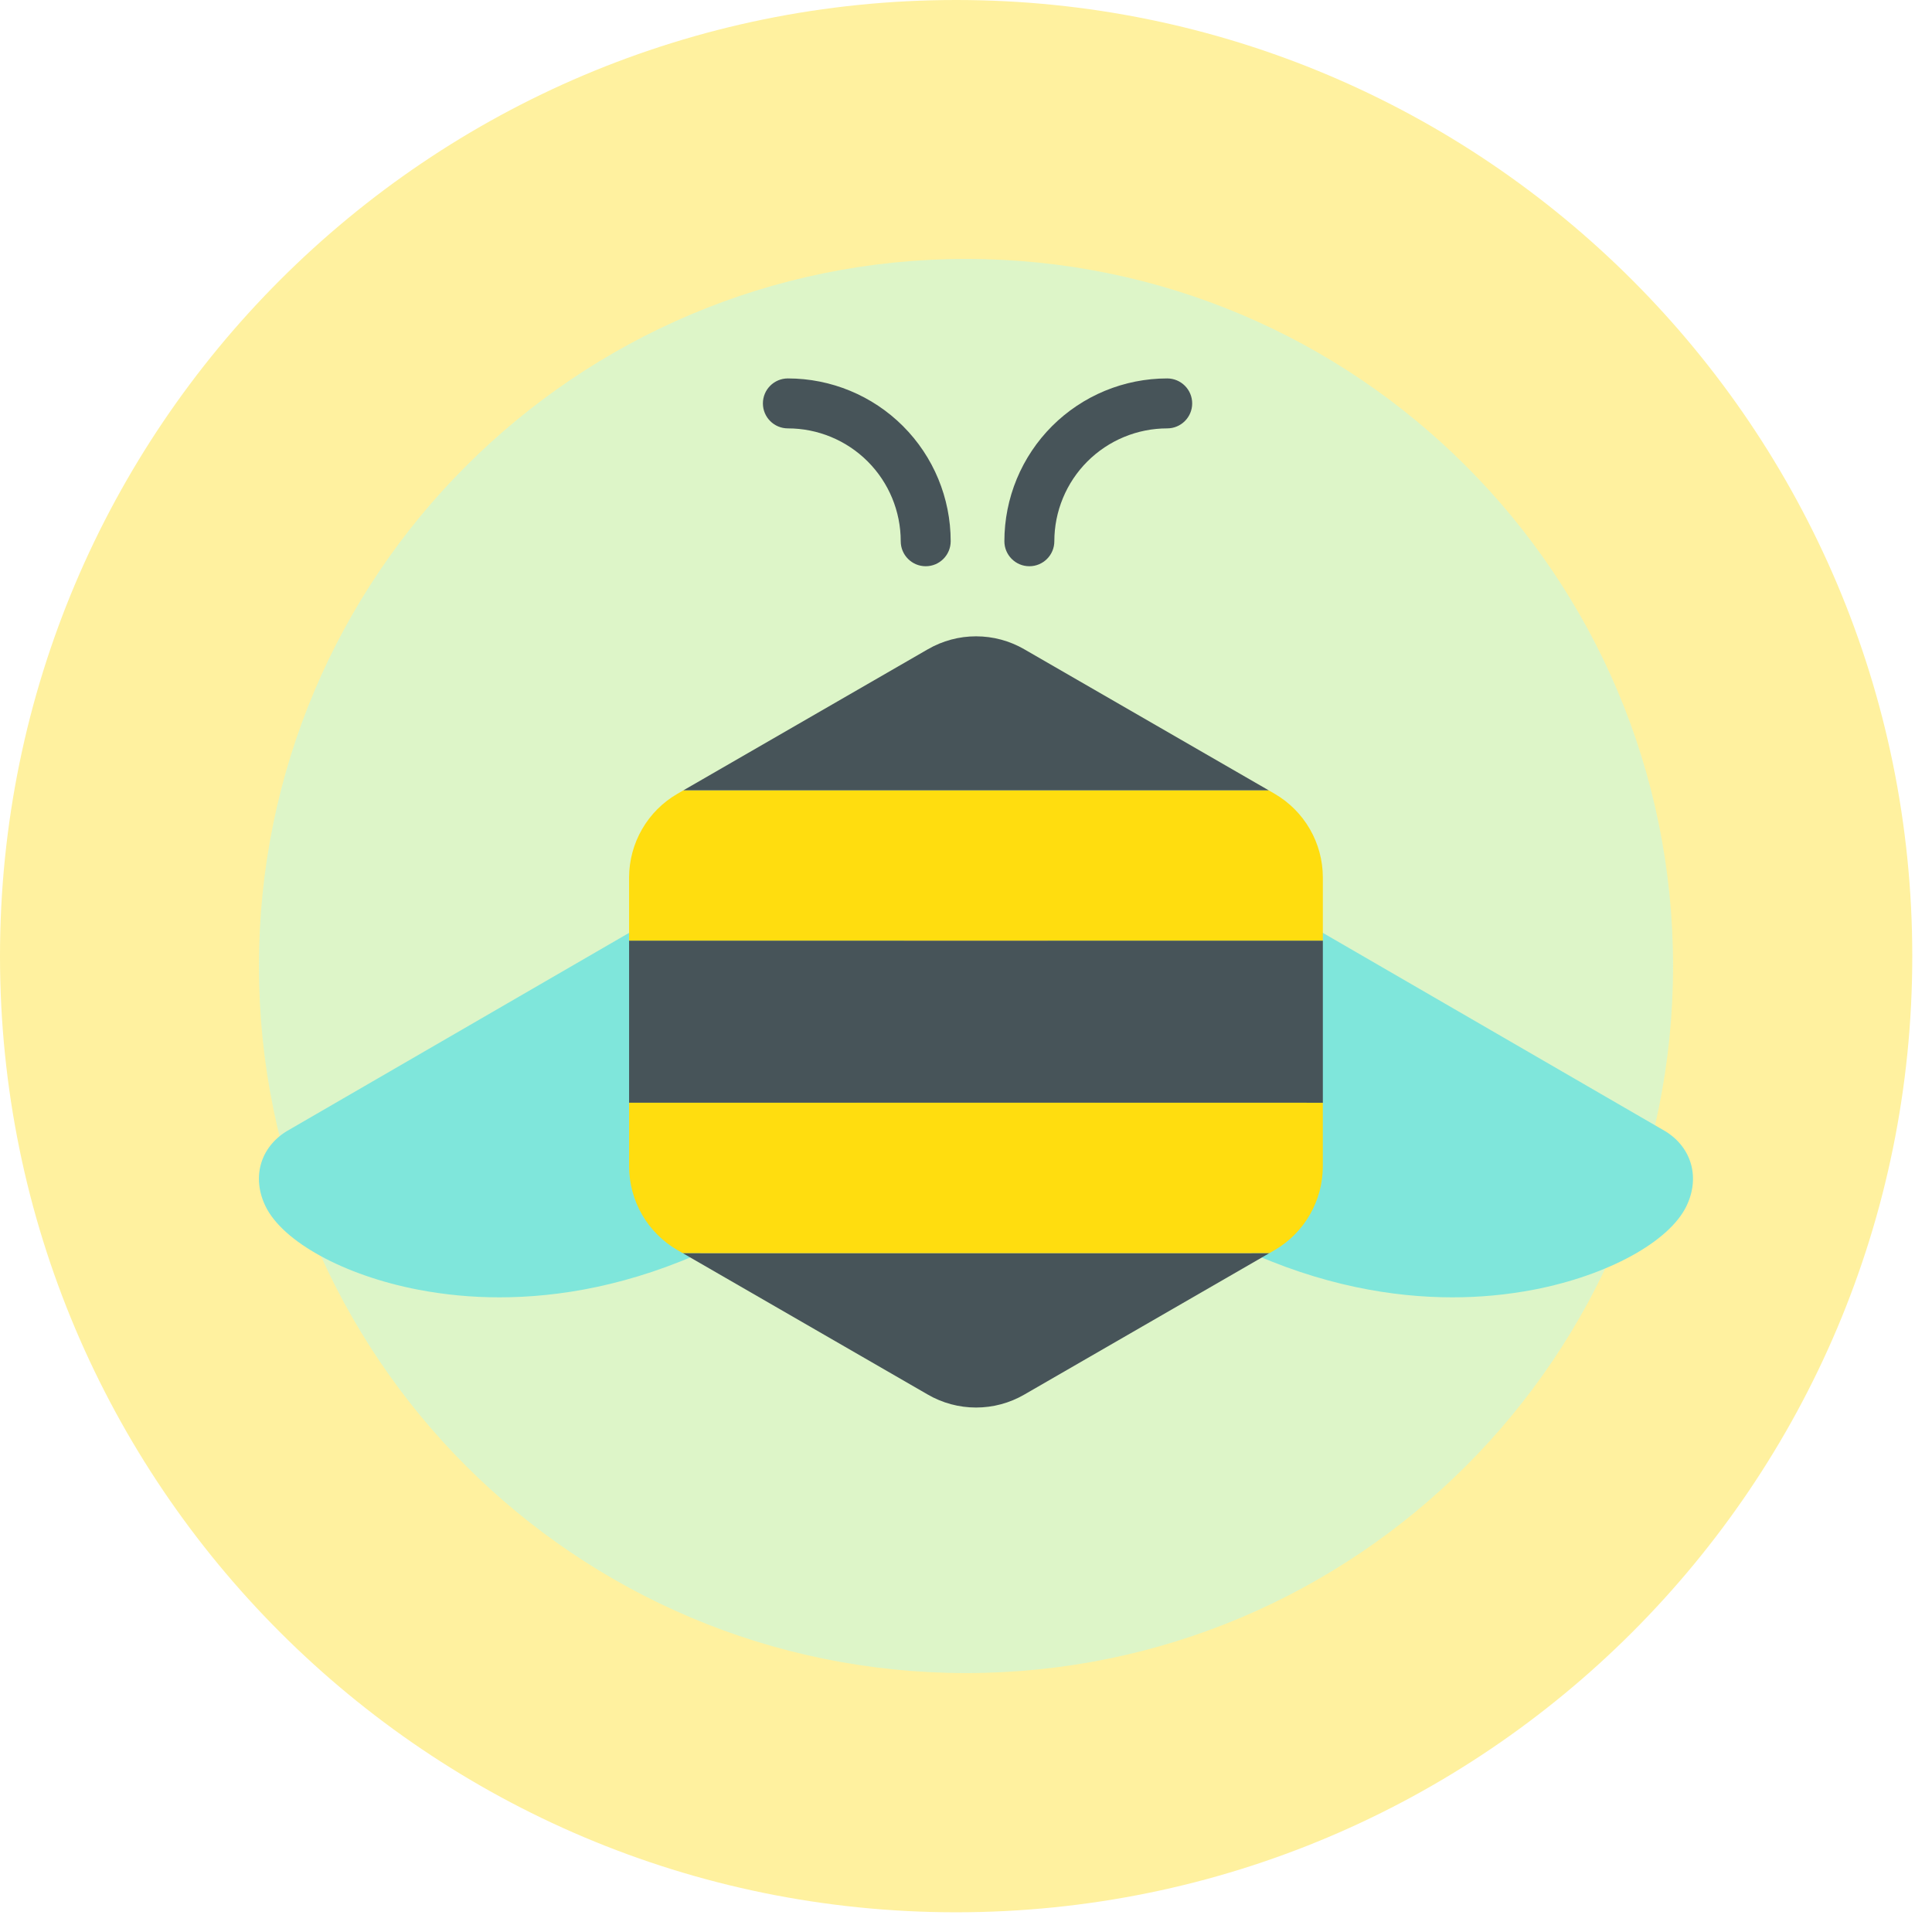
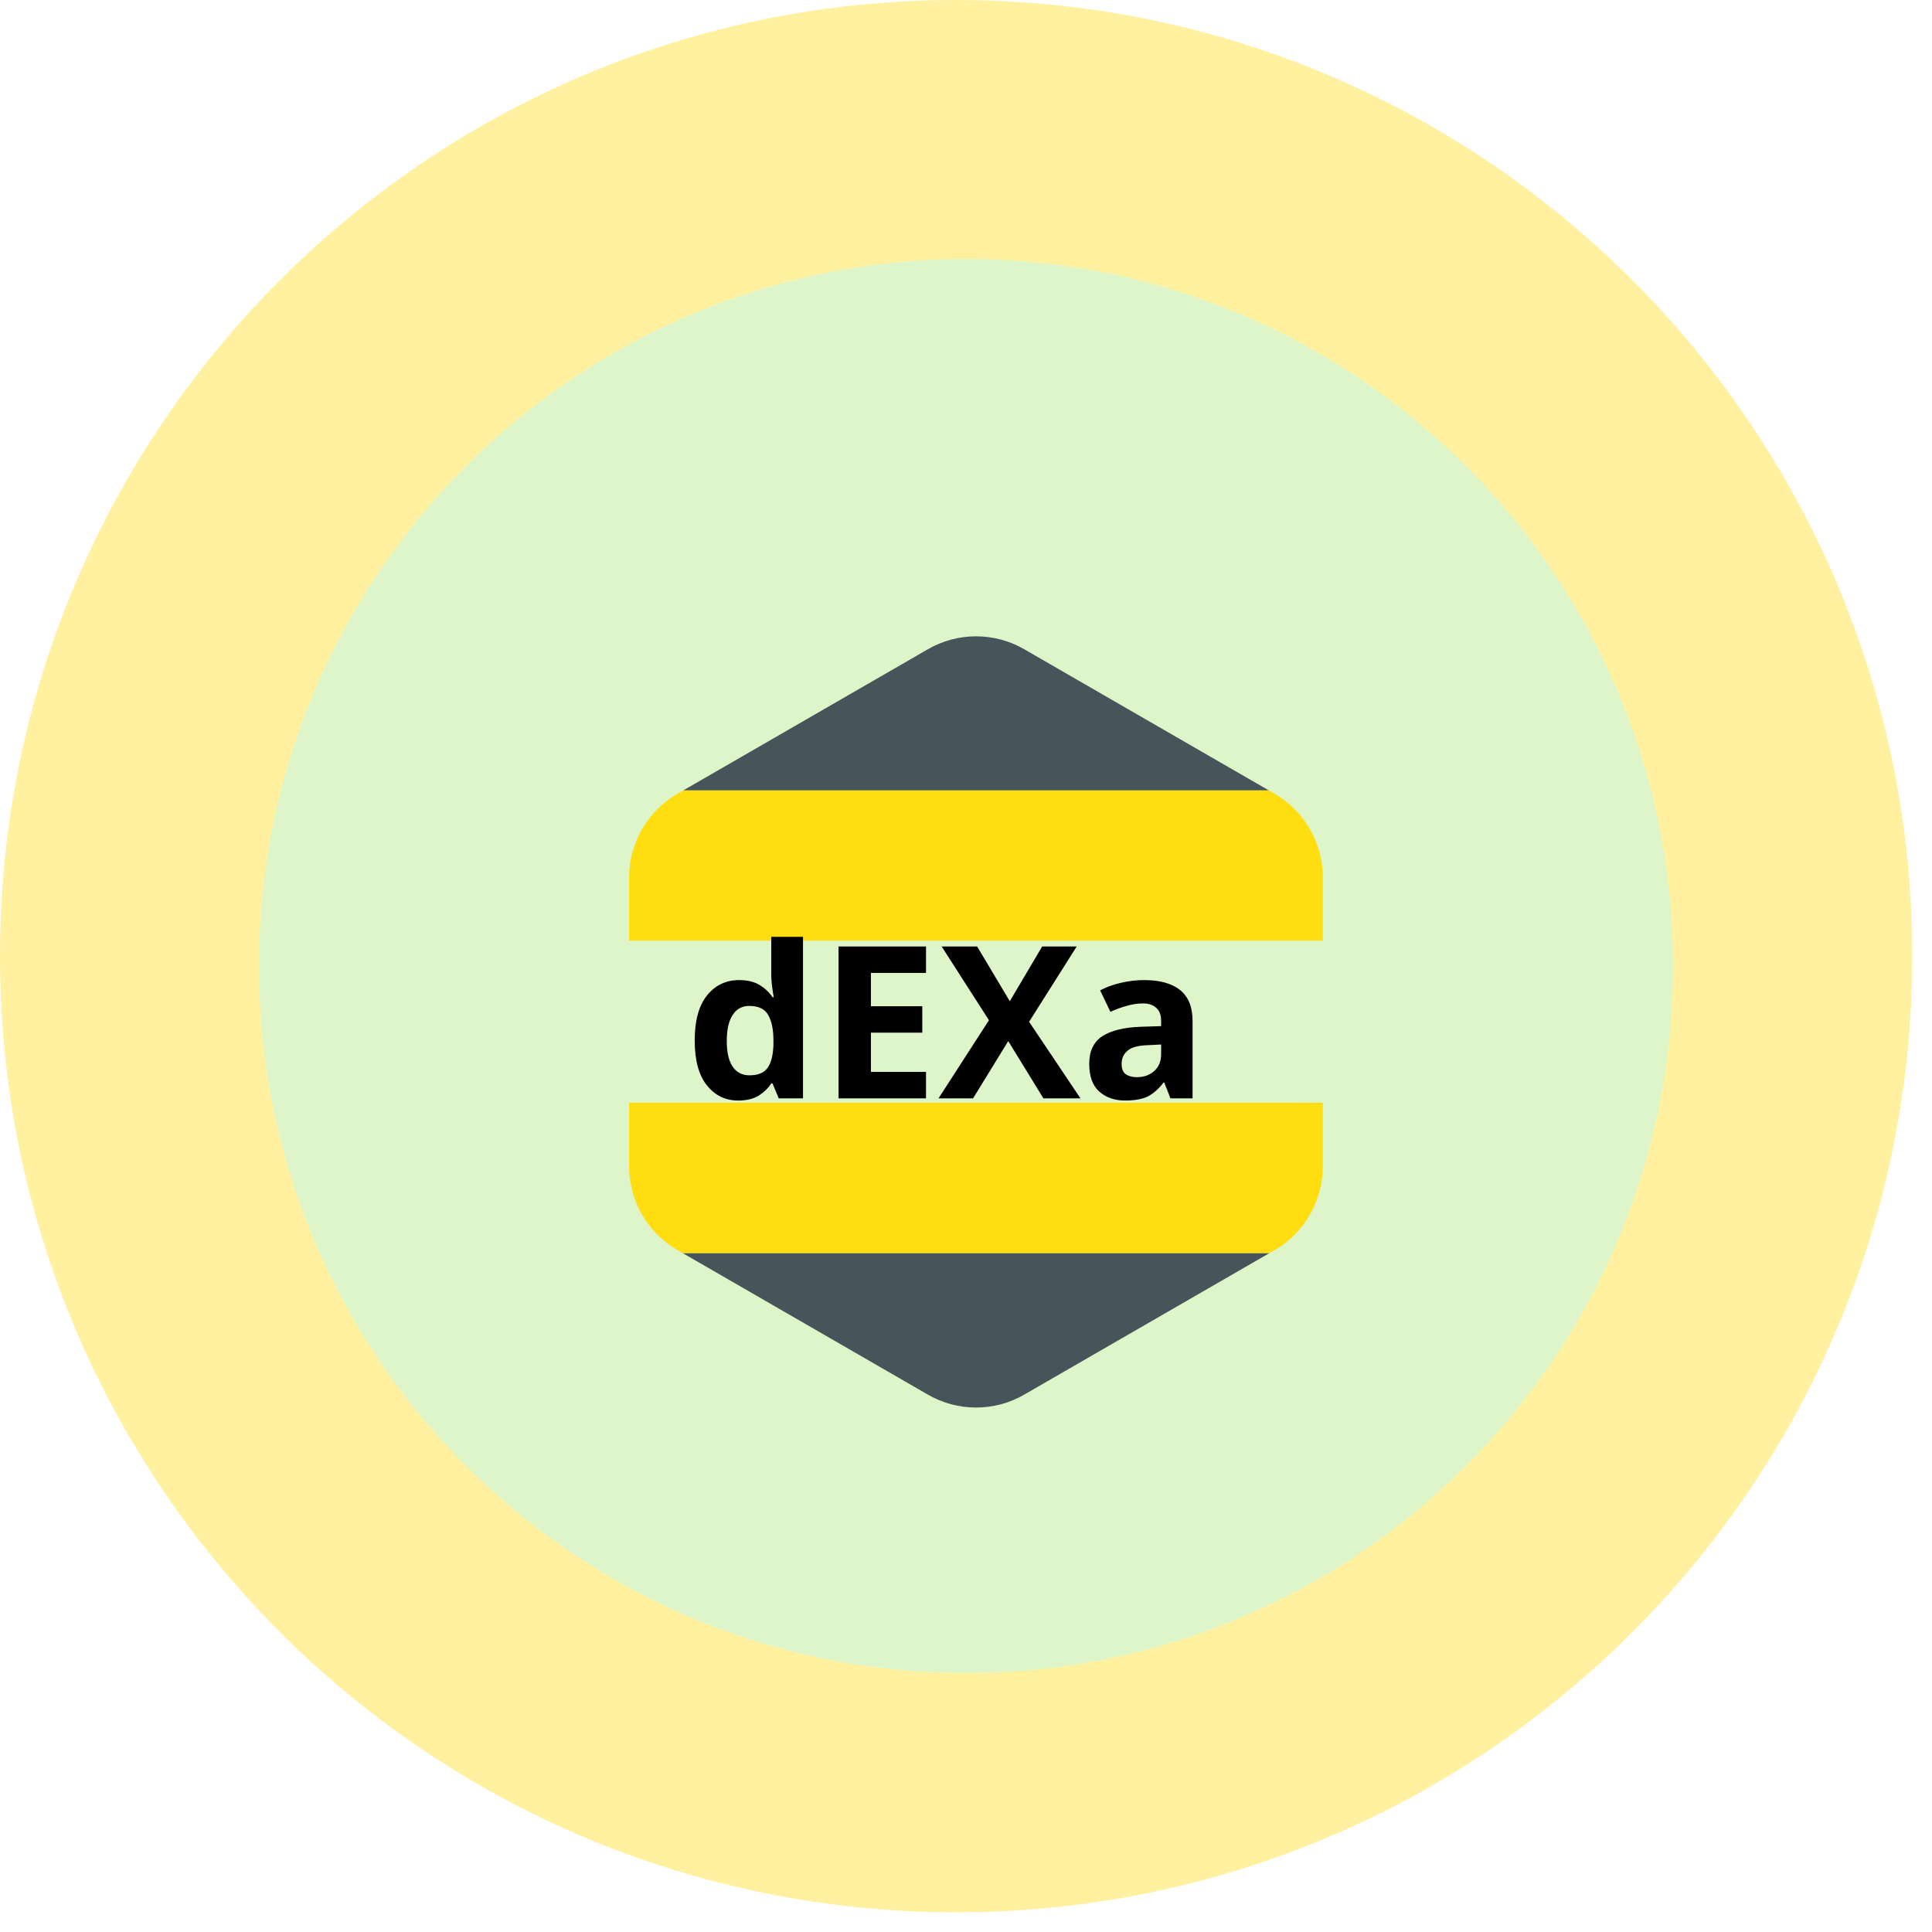
- <svg xmlns="http://www.w3.org/2000/svg" width="97" height="97" viewBox="0 0 97 97" fill="none">
-   <circle cx="48.005" cy="48.005" r="48.005" fill="#FFF19F" />
-   <circle cx="48.5" cy="48.5" r="35.5" fill="#C6F8E3" fill-opacity="0.6" />
-   <path d="M42.984 41.364C42.597 41.233 42.187 41.186 41.78 41.227C41.374 41.267 40.981 41.394 40.627 41.598L14.415 56.782C14.405 56.787 14.395 56.793 14.386 56.799C13.059 57.616 12.635 59.128 13.331 60.562C14.199 62.349 17.274 64.032 20.983 64.749C22.333 65.008 23.705 65.137 25.08 65.135C28.032 65.135 31.656 64.554 35.669 62.683C38.786 61.23 41.75 58.056 43.598 54.191C45.545 50.121 45.93 46.014 44.656 42.925C44.505 42.561 44.277 42.233 43.989 41.964C43.7 41.695 43.358 41.49 42.984 41.364Z" fill="#7FE6DB" />
-   <path d="M83.615 56.799C83.605 56.793 83.595 56.787 83.586 56.782L57.373 41.598C57.02 41.394 56.627 41.267 56.22 41.226C55.814 41.186 55.404 41.233 55.017 41.364C54.643 41.49 54.3 41.695 54.012 41.964C53.723 42.233 53.496 42.561 53.344 42.925C52.07 46.014 52.454 50.121 54.402 54.191C56.25 58.055 59.214 61.229 62.33 62.683C66.343 64.554 69.967 65.135 72.919 65.135C74.294 65.137 75.666 65.008 77.016 64.749C80.725 64.032 83.8 62.349 84.668 60.562C85.365 59.128 84.941 57.616 83.615 56.799Z" fill="#7FE6DB" />
-   <path fill-rule="evenodd" clip-rule="evenodd" d="M38.303 20.254C38.303 19.561 38.864 19 39.557 19C41.725 19 43.804 19.861 45.337 21.394C46.87 22.927 47.731 25.006 47.731 27.174C47.731 27.867 47.17 28.429 46.477 28.429C45.785 28.429 45.223 27.867 45.223 27.174C45.223 25.672 44.626 24.23 43.564 23.168C42.501 22.105 41.06 21.508 39.557 21.508C38.864 21.508 38.303 20.947 38.303 20.254Z" fill="#475459" />
-   <path fill-rule="evenodd" clip-rule="evenodd" d="M58.602 21.508C57.858 21.508 57.121 21.655 56.433 21.94C55.746 22.224 55.121 22.642 54.595 23.168C54.069 23.694 53.651 24.319 53.367 25.006C53.082 25.694 52.935 26.43 52.935 27.174C52.935 27.867 52.374 28.429 51.681 28.429C50.989 28.429 50.427 27.867 50.427 27.174C50.427 26.101 50.639 25.038 51.049 24.046C51.46 23.055 52.062 22.153 52.821 21.394C53.58 20.635 54.481 20.033 55.473 19.622C56.465 19.212 57.528 19 58.602 19C59.294 19 59.856 19.561 59.856 20.254C59.856 20.947 59.294 21.508 58.602 21.508Z" fill="#475459" />
-   <path d="M61.365 62.913H34.273L46.58 70.016C47.316 70.443 48.151 70.668 49.002 70.668C49.853 70.669 50.689 70.445 51.425 70.019L63.737 62.913L61.365 62.913Z" fill="#475459" />
-   <path d="M65.162 47.226H31.585V55.366H66.416V47.226H65.162Z" fill="#475459" />
-   <path d="M63.999 39.855L63.695 39.679H34.315L34.009 39.855C33.274 40.281 32.664 40.891 32.239 41.626C31.814 42.361 31.588 43.194 31.585 44.043V47.226H66.416V44.043C66.413 43.195 66.189 42.362 65.765 41.628C65.341 40.893 64.732 40.282 63.999 39.855Z" fill="#FFDD0F" />
-   <path d="M65.162 55.366H31.585V58.565C31.587 59.416 31.812 60.251 32.237 60.987C32.663 61.724 33.274 62.336 34.01 62.762L34.272 62.914H63.737L64.004 62.76C64.737 62.331 65.344 61.718 65.767 60.983C66.19 60.248 66.413 59.414 66.415 58.566V55.367L65.162 55.366Z" fill="#FFDD0F" />
-   <path d="M51.426 32.598C50.691 32.172 49.856 31.948 49.005 31.948C48.155 31.947 47.32 32.172 46.584 32.598L34.314 39.679H63.696L51.426 32.598Z" fill="#475459" />
+ <svg xmlns="http://www.w3.org/2000/svg" width="97" height="97" viewBox="0 0 97 97" fill="none" version="1.1" id="svg24">
+   <defs id="defs28" />
+   <circle cx="48.005" cy="48.005" r="48.005" fill="#FFF19F" id="circle2" />
+   <circle cx="48.5" cy="48.5" r="35.5" fill="#C6F8E3" fill-opacity="0.6" id="circle4" />
+   <path d="M61.365 62.913H34.273L46.58 70.016C47.316 70.443 48.151 70.668 49.002 70.668C49.853 70.669 50.689 70.445 51.425 70.019L63.737 62.913L61.365 62.913Z" fill="#475459" id="path14" />
+   <path d="M63.999 39.855L63.695 39.679H34.315L34.009 39.855C33.274 40.281 32.664 40.891 32.239 41.626C31.814 42.361 31.588 43.194 31.585 44.043V47.226H66.416V44.043C66.413 43.195 66.189 42.362 65.765 41.628C65.341 40.893 64.732 40.282 63.999 39.855Z" fill="#FFDD0F" id="path18" />
+   <path d="M65.162 55.366H31.585V58.565C31.587 59.416 31.812 60.251 32.237 60.987C32.663 61.724 33.274 62.336 34.01 62.762L34.272 62.914H63.737L64.004 62.76C64.737 62.331 65.344 61.718 65.767 60.983C66.19 60.248 66.413 59.414 66.415 58.566V55.367L65.162 55.366Z" fill="#FFDD0F" id="path20" />
+   <path d="M51.426 32.598C50.691 32.172 49.856 31.948 49.005 31.948C48.155 31.947 47.32 32.172 46.584 32.598L34.314 39.679H63.696L51.426 32.598Z" fill="#475459" id="path22" />
+   <text xml:space="preserve" style="font-style:normal;font-weight:normal;font-size:10.667px;line-height:1.25;font-family:sans-serif;fill:#000000;fill-opacity:1;stroke:none" x="34.393" y="55.145" id="text11028">
+     <tspan id="tspan11026" x="34.393" y="55.145" style="font-style:normal;font-variant:normal;font-weight:bold;font-stretch:normal;font-size:10.667px;font-family:sans-serif;-inkscape-font-specification:'sans-serif Bold'">dEXa</tspan>
+   </text>
</svg>
